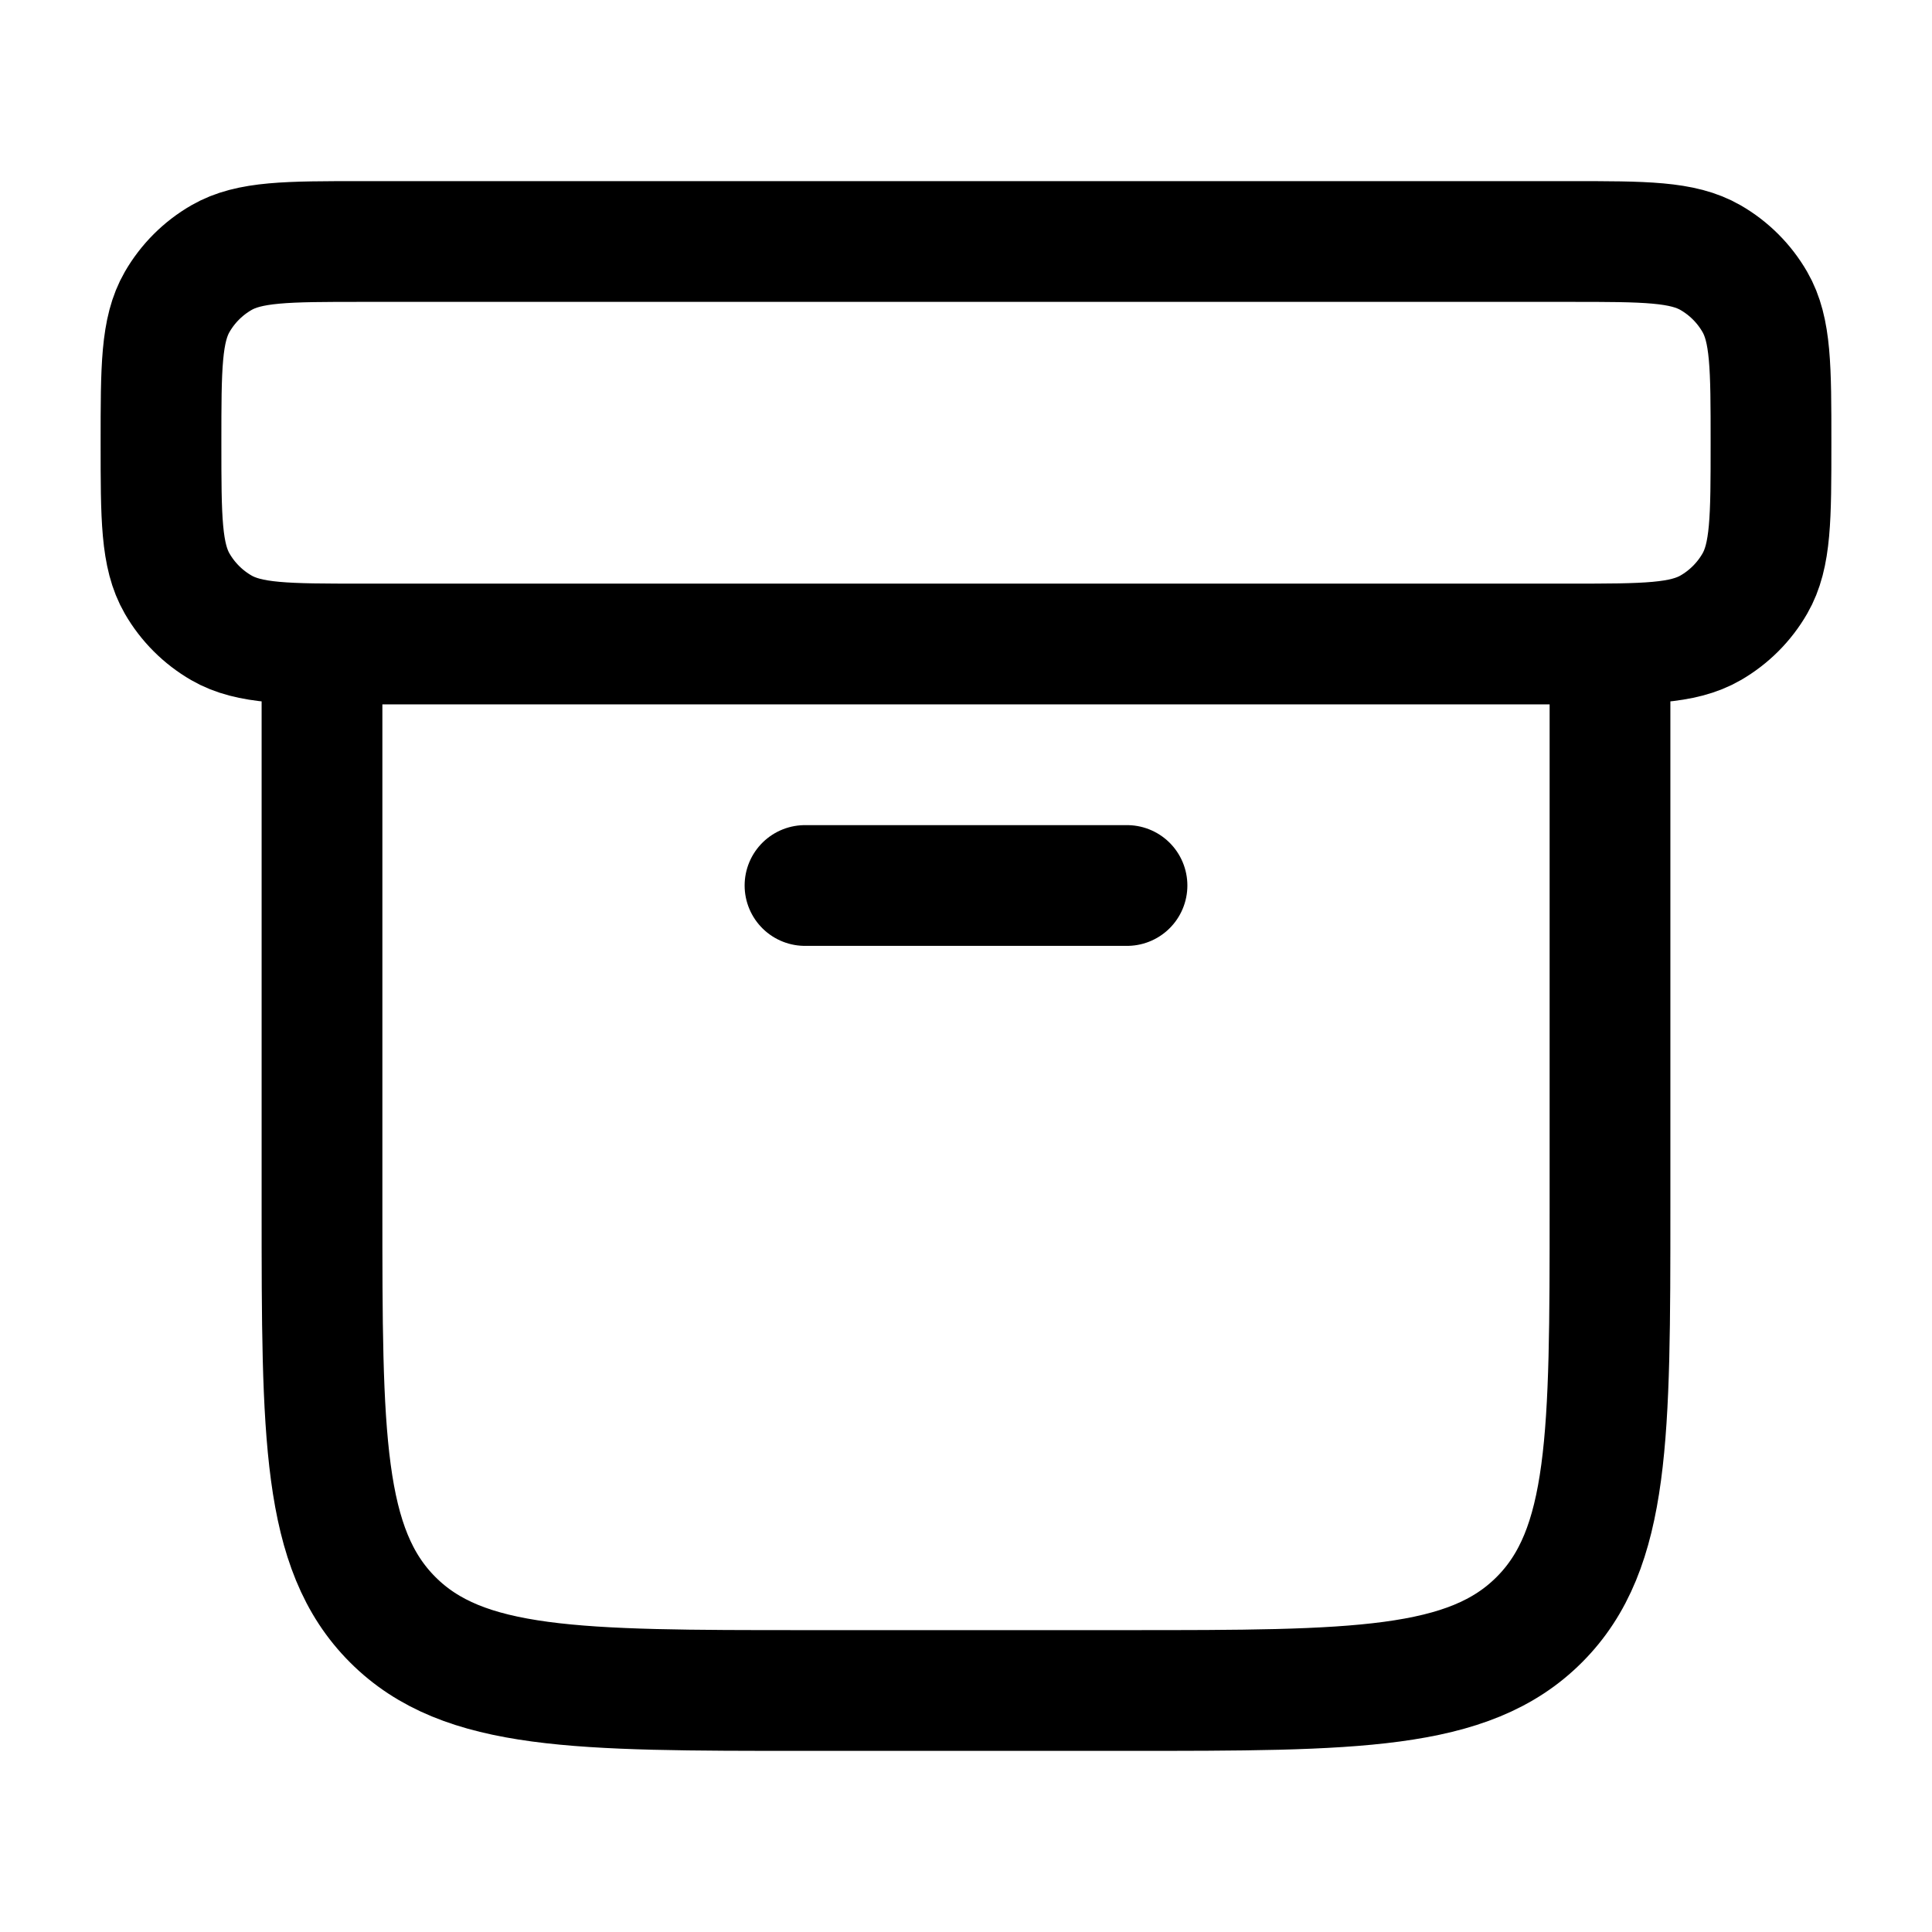
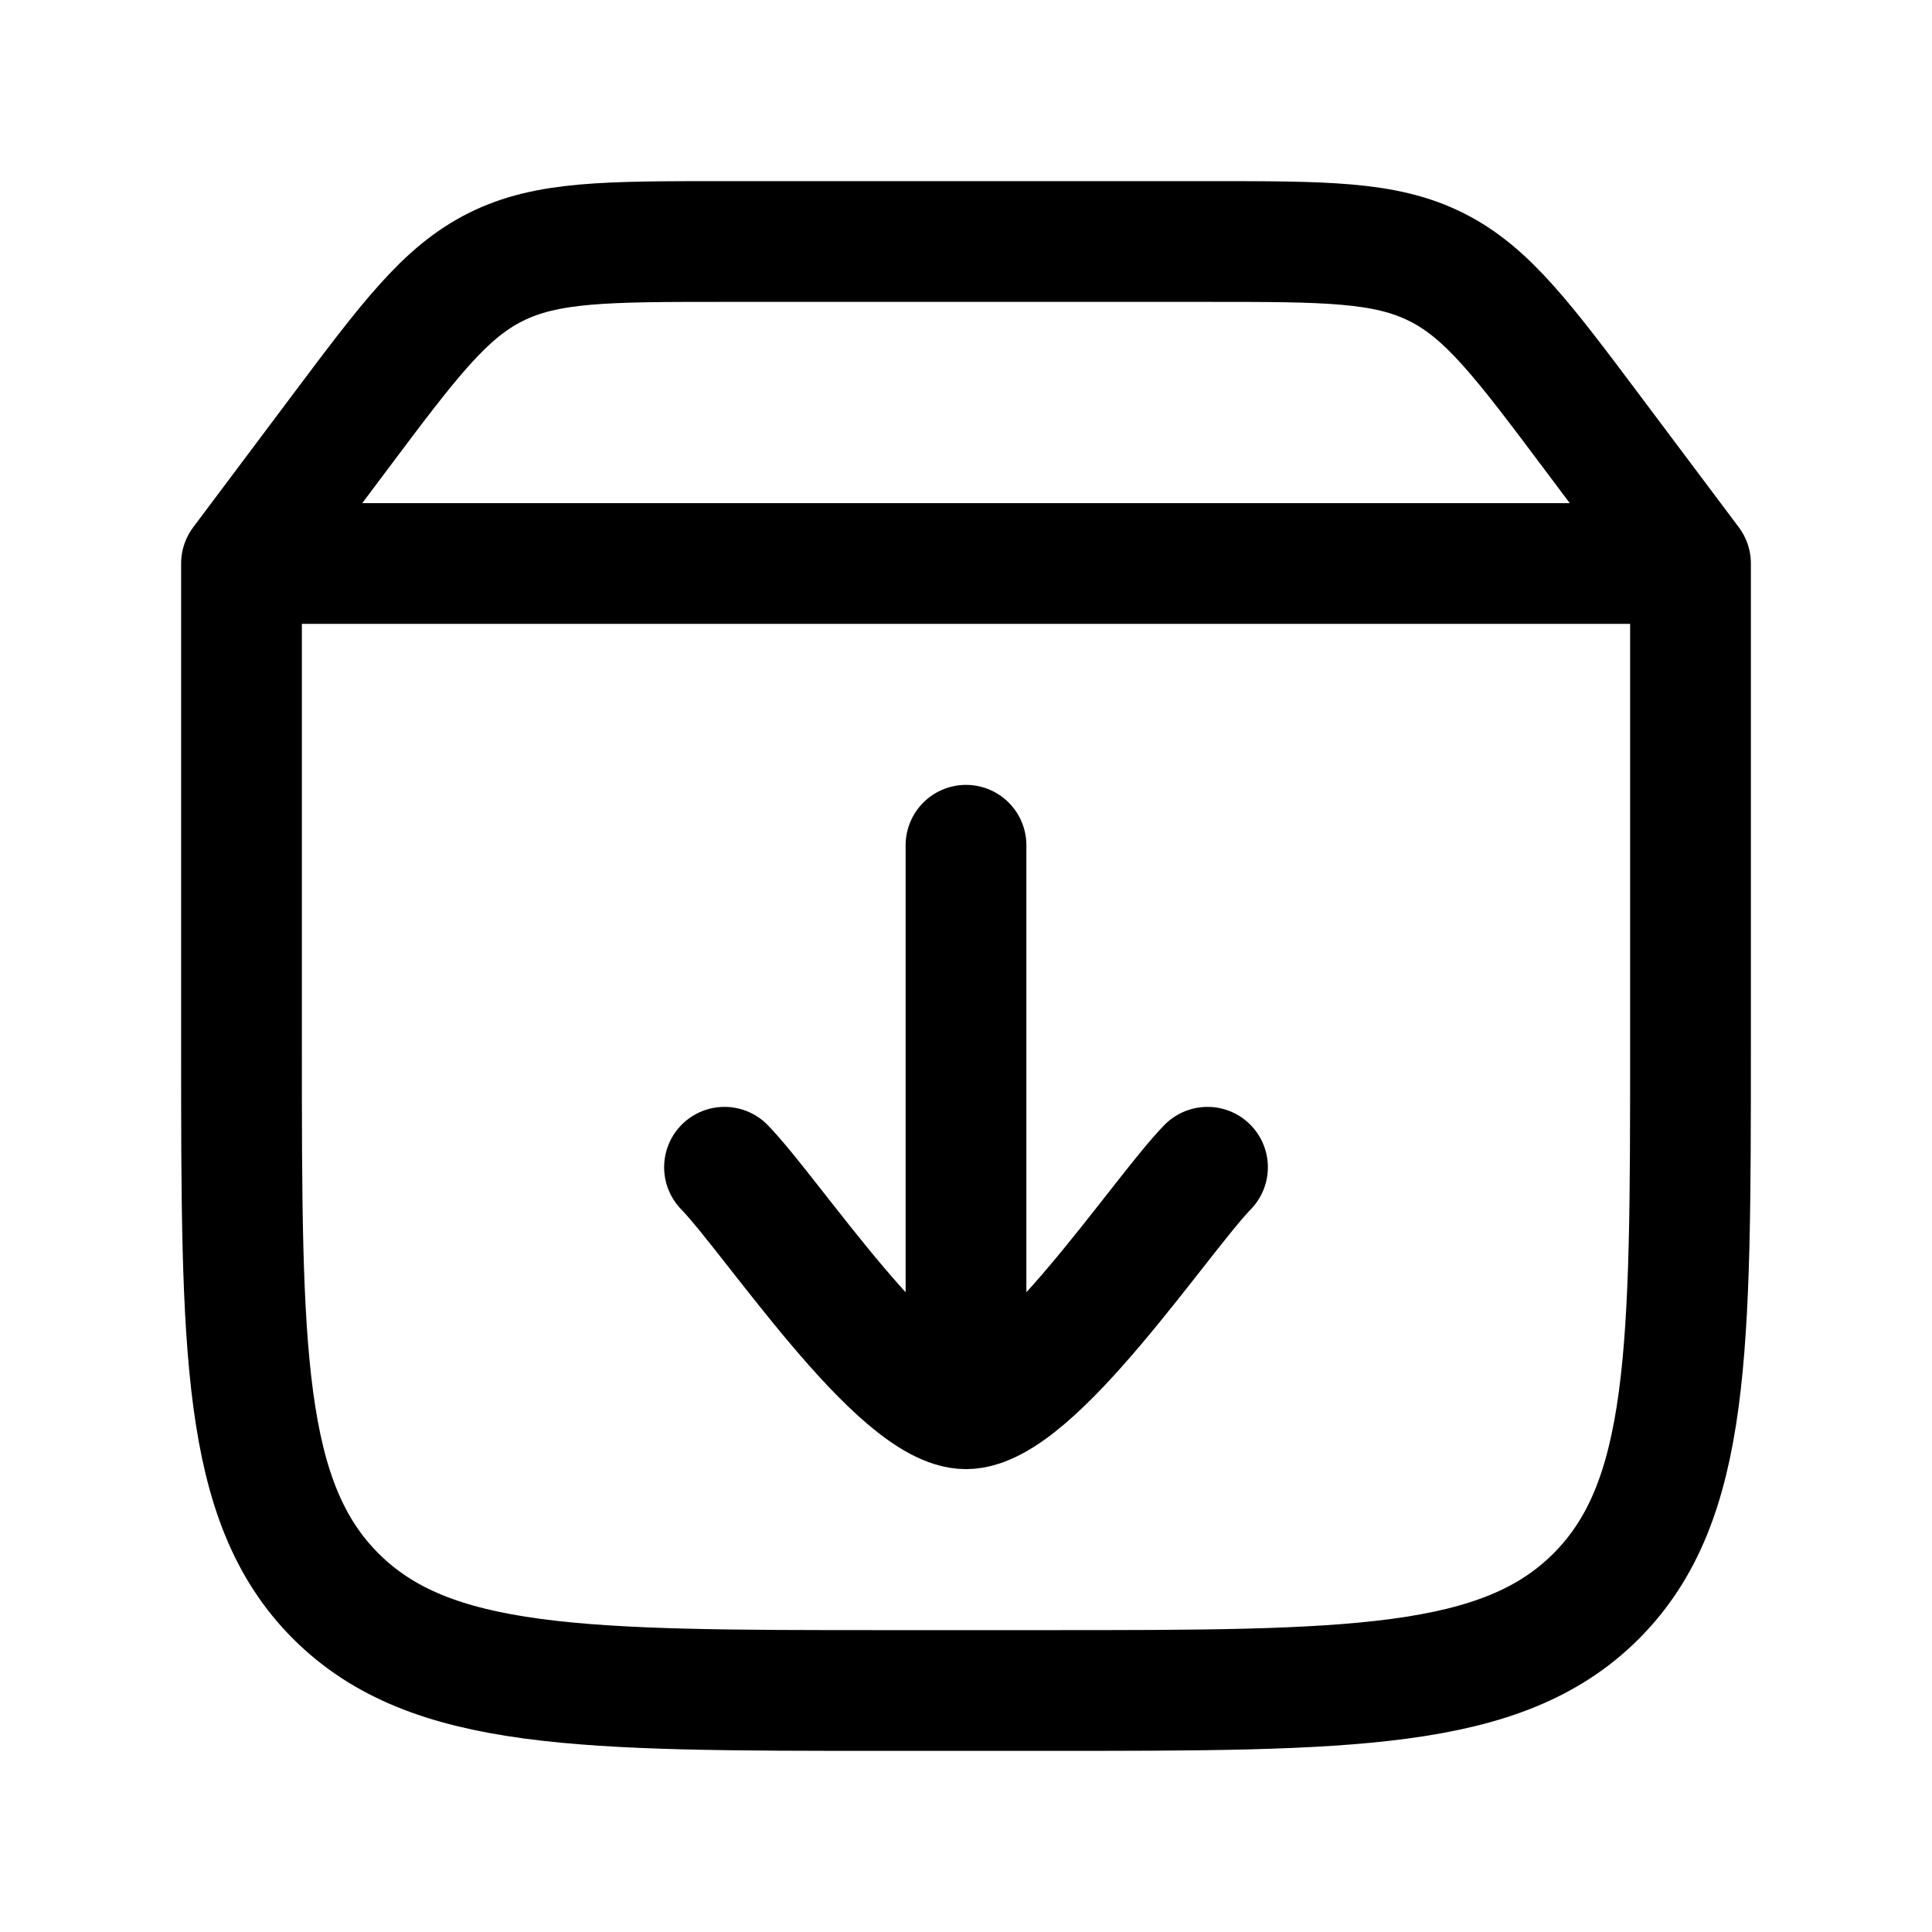
<svg xmlns="http://www.w3.org/2000/svg" fill="none" viewBox="0 0 24 24">
-   <path stroke="currentColor" stroke-linecap="round" stroke-linejoin="round" stroke-width="1.5" d="M20 8v7c0 2.828 0 4.243-.879 5.121C18.243 21 16.828 21 14 21h-4c-2.828 0-4.243 0-5.121-.879C4 19.243 4 17.828 4 15V8m15.5-5h-15c-.935 0-1.402 0-1.75.201a1.5 1.5 0 0 0-.549.549C2 4.098 2 4.565 2 5.5s0 1.402.201 1.75a1.5 1.5 0 0 0 .549.549C3.098 8 3.565 8 4.5 8h15c.935 0 1.402 0 1.75-.201a1.5 1.5 0 0 0 .549-.549C22 6.902 22 6.435 22 5.5s0-1.402-.201-1.75a1.5 1.5 0 0 0-.549-.549C20.902 3 20.435 3 19.5 3M10 11h4" />
+   <path stroke="currentColor" stroke-linecap="round" stroke-linejoin="round" stroke-width="1.5" d="M21 7H3v6c0 3.771 0 5.657 1.172 6.828S7.229 21 11 21h2c3.771 0 5.657 0 6.828-1.172S21 16.771 21 13zm0 0H3l1.2-1.6c.883-1.178 1.325-1.767 1.958-2.083C6.792 3 7.528 3 9 3h6c1.472 0 2.208 0 2.842.317.633.316 1.075.905 1.958 2.083z" />
+   <path stroke="currentColor" stroke-linecap="round" stroke-linejoin="round" stroke-width="1.5" d="M12 17v-6.5m-3 4c.59.607 2.16 3 3 3s2.41-2.393 3-3" />
</svg>
